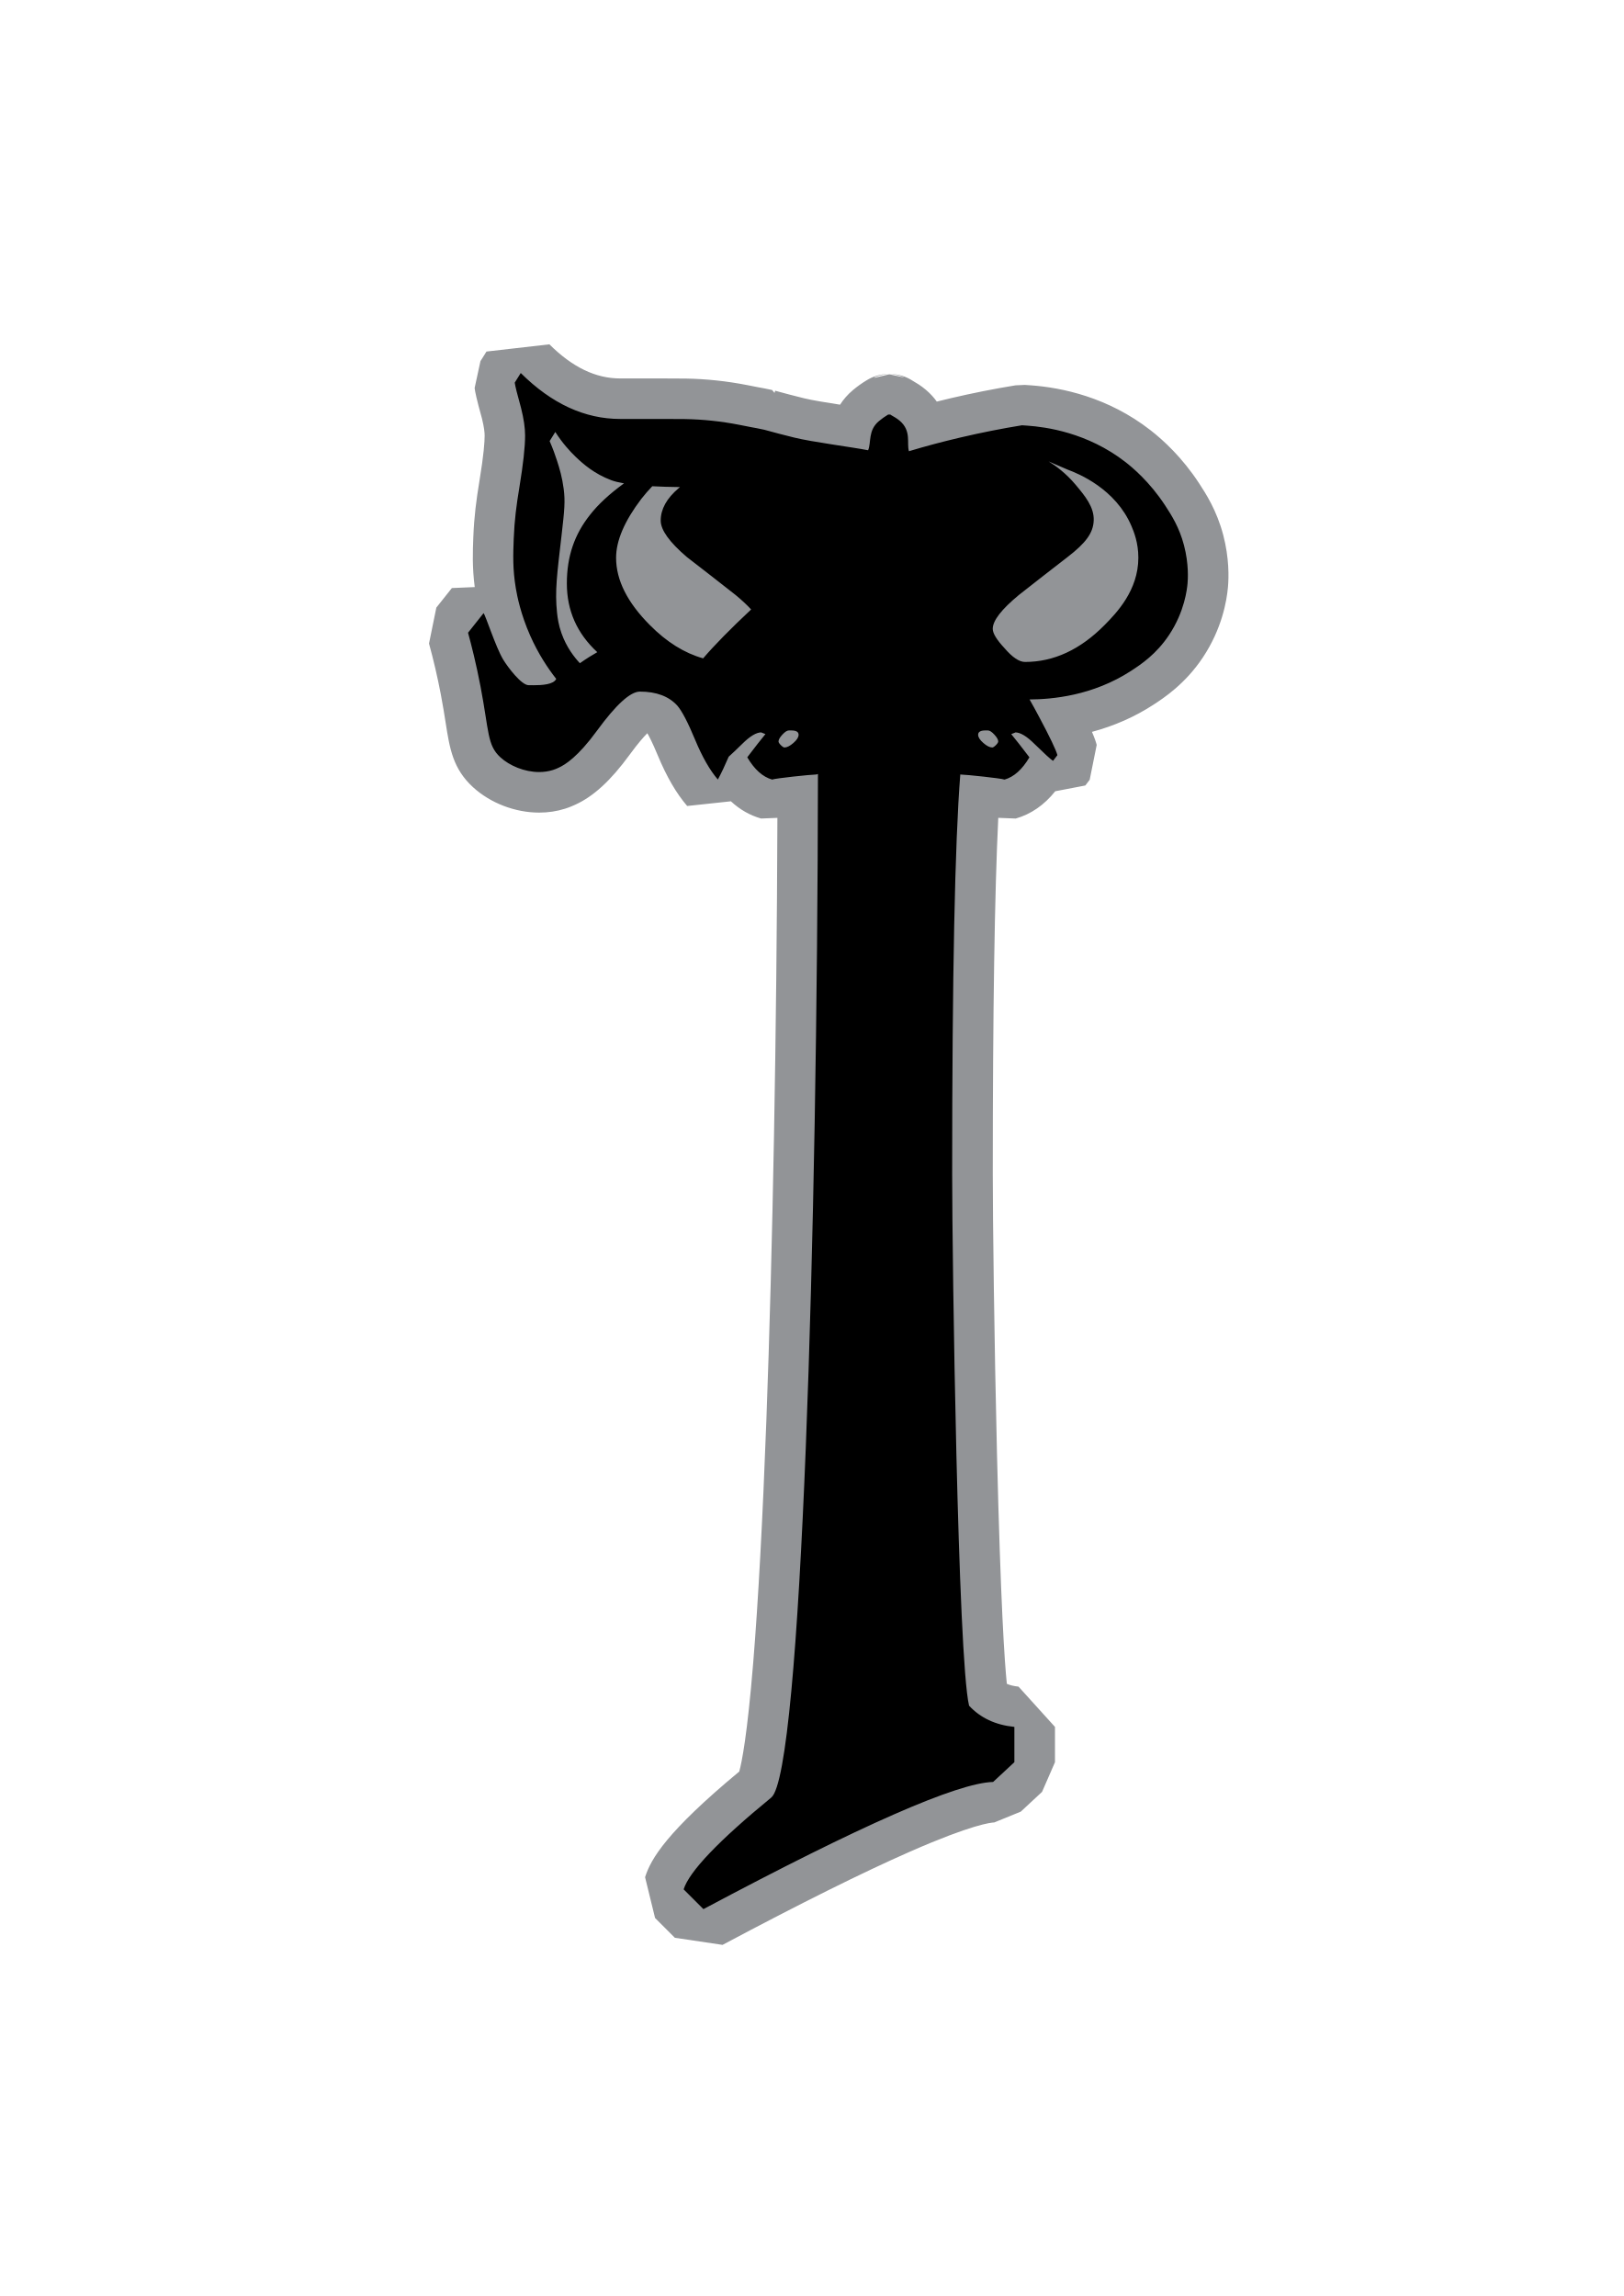
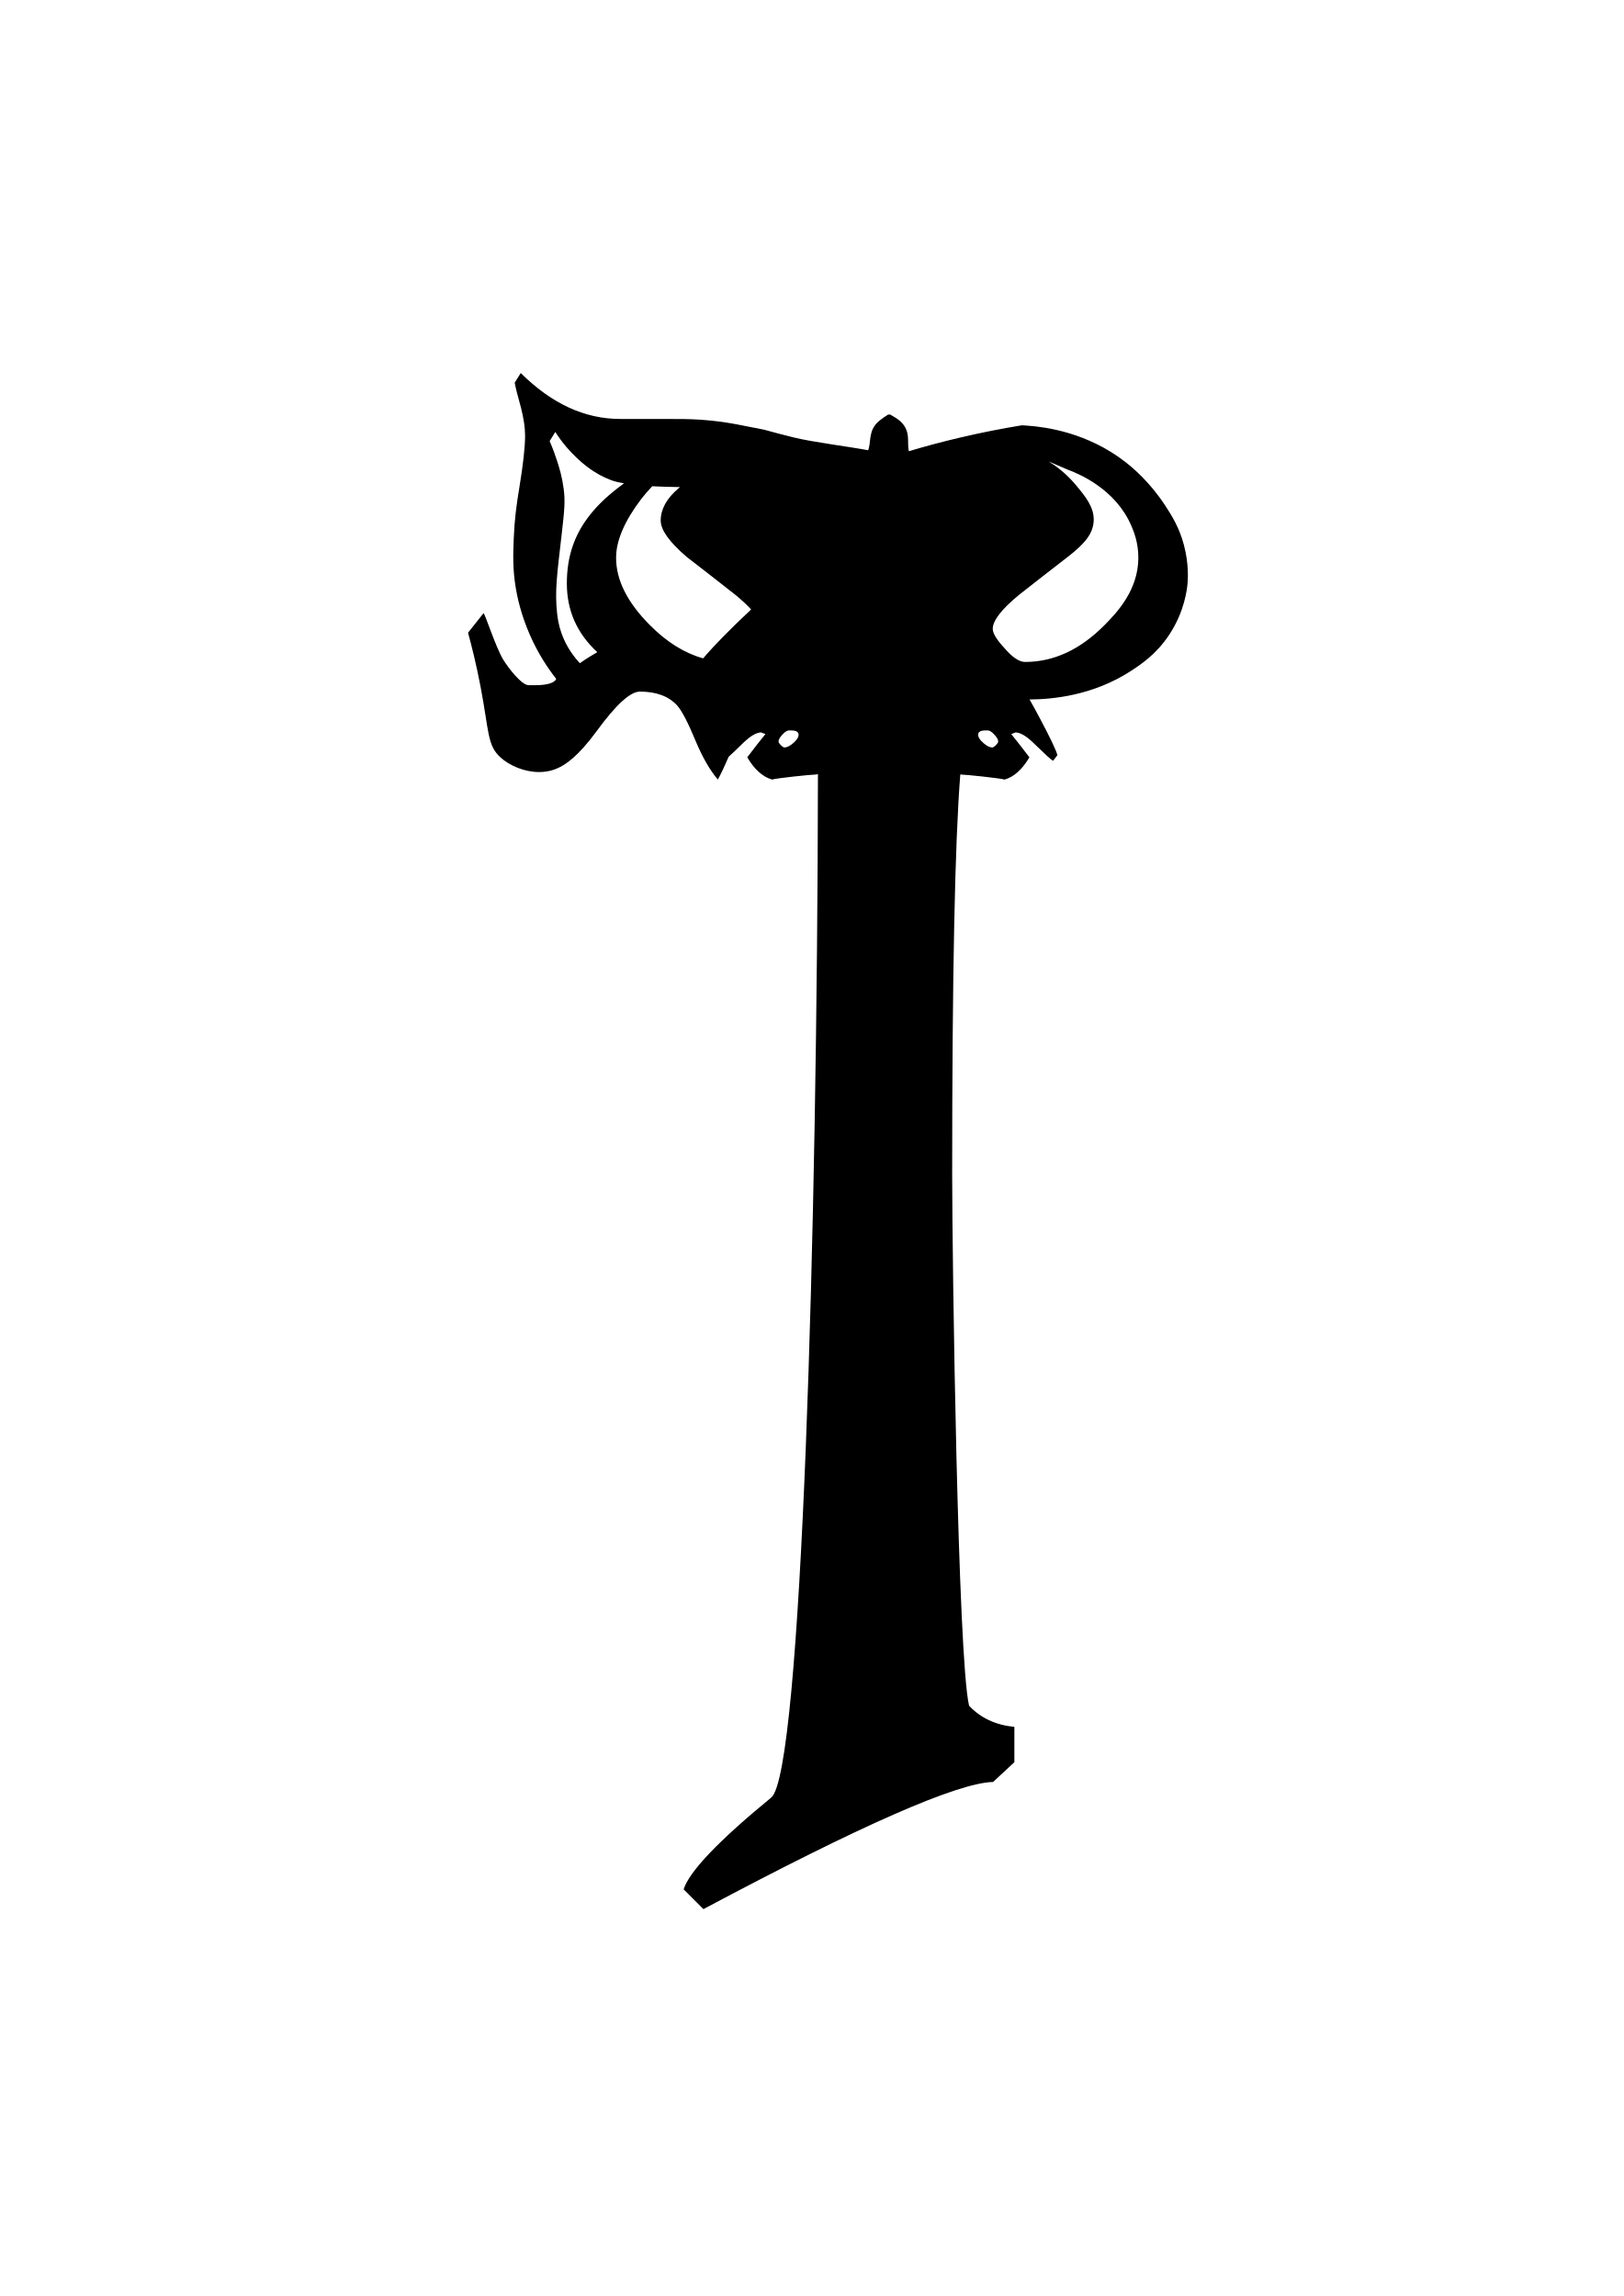
<svg xmlns="http://www.w3.org/2000/svg" id="Layer_1" data-name="Layer 1" viewBox="0 0 841.89 1190.55">
  <defs>
    <style>
      .cls-1 {
        fill: #000;
      }

      .cls-1, .cls-2 {
        stroke-width: 0px;
      }

      .cls-2 {
-         fill: #929497;
+         fill:rgb(255, 255, 255);
      }
    </style>
  </defs>
  <path class="cls-1" d="M357.29,997.39l-10.26-10.25-2.59-10.58c2.46-7.82,10.15-20.76,47.85-51.79,2.47-5.36,9.63-33.74,15.33-182.79,3.52-92.15,5.67-211.42,5.95-328.95-4.48.48-9.11,1.05-10.46,1.34.4-.09.7-.2.89-.28l-6.55.26c-5.2-1.48-9.86-4.55-13.94-9.17-.71,1.45-1.41,2.81-2.1,4.07l-17.19,1.85c-4.92-5.72-9.35-13.4-13.54-23.47-4.38-10.58-6.69-13.91-7.4-14.78-.95-1.03-3.54-3.52-10.73-3.69-1.19.66-5.62,3.7-14.6,16.01-8.56,11.73-16.46,19.12-24.14,22.58-1.06.48-2.26,1.02-3.99,1.56-3.24,1.03-6.71,1.55-10.29,1.55-9.77,0-20.19-3.99-27.2-10.41-7.75-7.1-8.93-14.66-10.89-27.18-.64-4.05-1.43-9.1-2.58-15.18-1.75-9.19-3.87-18.33-6.31-27.19l1.9-9.31,8.05-10.15,15.35-.65c-.27-1.28-.51-2.56-.73-3.84-1.91-11.21-1.57-19.76-1.25-28.02.4-10.25,1.48-18.33,3.08-28.05,1.86-11.27,2.8-19.69,2.8-25.04,0-3.07-.58-6.95-1.73-11.54-2.74-9.86-3.34-12.93-3.54-14.5l1.51-6.96,3.12-4.97,16.3-1.87c14.04,13.96,28.47,20.74,44.12,20.74h22.55c5.28,0,7.92,0,11.27.06,9.96.17,20.02,1.24,29.92,3.18l6,1.18c1.96.33,4.11.75,6.57,1.29l.43.08.63.76.16-.57c5.04,1.4,10.17,2.74,15.25,3.99,5.3,1.31,14.82,2.77,23.21,4.07,1.42.22,2.83.44,4.19.65,1.04-3.57,3.06-7.64,7.3-11.17,1.73-1.44,3.59-2.77,5.52-3.95.88-.57,2.99-1.82,5.97-1.82l.17.04c-.66.05-1.87.23-3.21.8l3.56-.73,3.47.73.02-.04c-1.29-.53-2.47-.71-3.14-.76l.21-.04c2.92,0,5.05,1.2,6.19,1.99l.26.15c1.37.79,3.25,1.88,5.21,3.54,3.9,3.32,5.91,6.96,6.95,10.34,4.8-1.3,9.72-2.53,15.2-3.82,10.79-2.54,21.82-4.73,32.76-6.51l2.39-.11,2.92.2c14.81,1.06,36.58,5.58,56.48,21.06,6.09,4.74,15.01,12.93,22.94,25.08,3.26,4.99,8.18,12.54,11.11,23.67,2.74,10.41,2.53,19.11,2.16,23.37-.55,6.29-2.74,18.78-11.3,31.65-7.98,12-17.54,18.23-22.68,21.57-14.01,9.12-28.72,13.43-41.45,15.29,5.66,10.89,7.08,14.72,7.67,16.97l-1.82,9.04-2.26,2.95-13.72,2.63c-.31-.19-.65-.4-1.06-.69-4.5,5.92-9.81,9.77-15.83,11.49l-6.55-.26c.2.07.49.19.89.28-1.34-.3-5.96-.86-10.43-1.34-2.29,37.46-3.44,103.26-3.44,195.94,0,47.56,2.97,237.7,7.96,270.27,3.87,3.28,8.76,5.18,14.85,5.79l9.45,10.45v18.3l-3.35,7.69-11.03,10.25-6.88,2.81c-11.54.3-46.16,11.77-145.52,64.71l-12.36-1.84ZM525.77,325.73c.53.73,1.38,1.78,2.7,3.2l.3.33c1.83,2.14,3.03,3.08,3.58,3.46,11.71-.26,22.45-5.49,32.81-15.97,5.06-5.12,14.48-14.65,14.51-27.56.01-5.83-1.82-10.17-2.71-12.26-.11-.25-.21-.5-.32-.74-2.23,8.24-8.38,14.48-16.74,20.94-8.62,6.66-17.06,13.23-25.08,19.54-5.6,4.64-8.03,7.55-9.05,9.05ZM333.32,276.92c-2.25,4.6-3.42,8.75-3.42,12.29,0,8.64,4.87,17.89,14.47,27.5,5.5,5.57,11.22,9.7,17.06,12.36,3.62-3.92,7.84-8.23,12.65-12.92-7.91-6.22-16.12-12.61-24.41-19.02l-.4-.32c-8.5-7.25-13.72-13.73-15.96-19.9ZM302.93,254.45c.14-.15.29-.29.43-.44-.17-.1-.34-.21-.5-.31.03.25.05.5.08.75Z" />
  <path class="cls-2" d="M270,193.44c15.96,15.86,33.13,23.8,51.52,23.8h22.55c5.23,0,7.83,0,11.1.06,9.43.16,18.82,1.17,28.07,2.98l6.15,1.21c1.95.33,4.07.75,6.31,1.24l.54.11s0,0,0,0c5.05,1.4,10.23,2.76,15.54,4.06,9.42,2.32,29.43,4.85,38.29,6.57,1.72-4.04-.18-10.3,5.65-15.15,1.5-1.25,3-2.29,4.43-3.16,0,0,.28-.19.34-.19,0,0,0,0,0,0,.02,0,.22.01.44.01.28,0,.61,0,.64-.02,0,0,0,0,0,0,.05,0,.43.29.43.29,1.43.85,2.93,1.62,4.43,2.9,6.27,5.33,3.53,11.74,4.81,15.82,8.71-2.62,16.73-4.77,26.55-7.08,11.21-2.64,21.92-4.72,32.04-6.37l2.92.2c9.39.67,31.01,3.52,50.74,18.87,3.36,2.61,12.5,10.12,20.59,22.53,3.31,5.07,7.31,11.31,9.75,20.6,2.61,9.92,2.02,17.89,1.85,19.79-.25,2.87-1.49,14.58-9.58,26.75-6.64,9.99-14.55,15.25-19.67,18.58-19.92,12.97-41.08,14.8-52.66,14.85,1.42,2.48,3.04,5.42,4.9,8.93,5.67,10.63,8.84,17.28,9.54,19.95l-2.26,2.95c-1.16-.69-4.33-3.59-9.54-8.68-4.05-4.05-7.4-6.07-10.06-6.07.23,0-.46.3-2.08.88,2.19,2.65,5.32,6.65,9.37,11.97v.17c-3.7,6.24-7.98,10.07-12.83,11.45-1.85-.69-20.21-2.6-22.47-2.6-.17,0-.32-.03-.48-.06-2.81,35.33-4.21,104.43-4.21,207.36,0,44.45,2.92,251.1,8.76,275.51,5.9,6.35,13.71,10.02,23.49,11v18.3l-11.03,10.25c-18.54.48-68.62,22.48-150.18,65.94l-10.26-10.25c2.92-9.27,18.07-25.16,45.43-47.61,15.79-12.95,23.89-294.7,24.2-530.75-.38.18-.81.3-1.29.3-2.26,0-20.62,1.91-22.47,2.6-4.86-1.38-9.13-5.21-12.83-11.45v-.17c4.04-5.32,7.17-9.32,9.37-11.97-1.62-.58-2.32-.88-2.08-.88-2.66,0-6.01,2.02-10.06,6.07-2.97,2.91-5.26,5.08-6.91,6.55-1.97,4.62-3.85,8.57-5.62,11.84-4.16-4.84-8.09-11.72-11.8-20.65-3.7-8.93-6.76-14.81-9.2-17.66-4.39-4.84-10.86-7.29-19.42-7.29-4.97,0-12.4,6.78-22.29,20.33-9.8,13.42-16.35,17.57-19.98,19.2-.93.42-1.7.77-2.83,1.12-2.31.73-4.71,1.06-7.13,1.06-7.65,0-15.36-3.3-20.11-7.65-6.87-6.3-5.81-13.23-10.26-36.58-2.31-12.11-4.8-21.83-6.5-28.01,2.68-3.38,5.37-6.77,8.05-10.15,1.04,1.1,6.21,17.39,10.13,24,2.55,4.2,9.53,13.35,13.23,13.35.68,0,1.6.02,2.65.02,4.13,0,10.27-.3,11.66-3.28-4.28-5.45-9.3-12.95-13.53-22.52-4.9-11.09-6.72-20.4-7.39-24.33-1.72-10.13-1.42-17.81-1.11-25.85.38-9.75,1.38-17.27,2.95-26.75,1.96-11.89,2.94-20.81,2.94-26.75,0-3.98-.69-8.71-2.08-14.22-1.96-7.04-3.06-11.45-3.29-13.2l3.12-4.98M300.64,343.89c3.52-2.48,6.6-4.35,9.02-5.72-10.51-9.7-15.78-21.57-15.78-35.64s3.99-25.46,11.96-35.5c4.24-5.46,10.15-10.93,17.67-16.39-2.75-.47-4.99-1.03-6.68-1.67-8.66-3.29-14.33-8.21-18.43-12.14-2.96-2.84-6.81-7.05-10.51-12.84-.98,1.58-1.95,3.15-2.93,4.73,1.73,3.99,2.97,7.49,3.85,10.24,1.28,3.99,2.65,8.46,3.44,14.61.82,6.4.43,10.69-1.15,24.35-2.28,19.74-3.51,28.53-2.3,39.85.31,2.87.82,6.4,2.3,10.57,2.6,7.34,6.68,12.5,9.52,15.54M531.42,343.24c14.88,0,28.62-6.37,41.21-19.1,6.29-6.36,17.51-18.03,17.54-34.92.02-7.82-2.38-13.65-3.54-16.37-8.22-19.41-27.56-27.29-33.08-29.32-3.3-1.42-6.6-2.85-9.9-4.27,3.61,2.23,8.93,6.04,13.97,12.06,4.87,5.81,9.71,11.6,9.41,18.62-.28,6.46-4.07,11.58-13.55,18.9-8.5,6.56-16.92,13.12-25.25,19.68-9.03,7.46-13.55,13.31-13.55,17.55,0,2.32,2.03,5.66,6.11,10.03,4.08,4.76,7.63,7.14,10.63,7.14M364.54,341.37c5.87-6.85,14.17-15.3,24.88-25.34-2.09-2.29-4.77-4.8-8.07-7.52-8.34-6.56-16.75-13.12-25.26-19.68-9.04-7.72-13.55-14.01-13.55-18.9,0-5.92,3.09-11.51,9.3-16.78.24-.2.44-.38.68-.58-5.32-.06-10.11-.21-14.35-.44-1.93,2.02-3.84,4.19-5.73,6.62-8.69,11.45-13.03,21.61-13.03,30.48,0,11.58,5.85,23.22,17.54,34.92,8.66,8.75,17.85,14.5,27.59,17.23M514.4,387.59c.47,0,1.1-.41,1.91-1.21.8-.8,1.21-1.44,1.21-1.91,0-.93-.67-2.12-2-3.56-1.33-1.44-2.46-2.16-3.38-2.16h-1.21c-2.55,0-3.82.75-3.82,2.24,0,1.27.9,2.7,2.69,4.25,1.79,1.57,3.32,2.34,4.59,2.34M406.74,387.59c1.27,0,2.8-.78,4.6-2.34,1.79-1.55,2.69-2.98,2.69-4.25,0-1.5-1.27-2.24-3.82-2.24h-1.21c-.92,0-2.05.72-3.38,2.16-1.33,1.44-2,2.63-2,3.56,0,.47.41,1.1,1.21,1.91.81.8,1.45,1.21,1.91,1.21M284.81,178.55l-32.6,3.74-3.12,4.98-3.02,13.94c.28,2.12.94,5.51,3.8,15.79,1.14,4.59,1.39,7.35,1.39,8.85,0,3.29-.46,10-2.66,23.33-1.67,10.12-2.79,18.56-3.21,29.35-.29,7.39-.61,15.64.74,25.89l-11.85.5-4.27,5.37-3.79,4.77-3.8,18.63c2.36,8.59,4.42,17.46,6.12,26.37,1.13,5.91,1.87,10.66,2.53,14.84,2.08,13.25,3.72,23.71,14.17,33.29,9,8.24,21.82,13.17,34.29,13.17,4.66,0,9.19-.68,13.46-2.04,2.31-.73,3.94-1.47,5.14-2.01,9.52-4.29,18.51-12.54,28.31-25.97,4.34-5.95,7.34-9.31,9.16-11.14.82,1.37,2.57,4.63,5.39,11.42,4.62,11.13,9.62,19.73,15.28,26.31l22.66-2.43c4.64,4.3,9.87,7.29,15.65,8.93l8.46-.34c-.37,111.34-2.42,223.97-5.71,312.19-1.93,51.77-4.23,94.13-6.83,125.9-3.09,37.69-5.9,51.59-7.23,56.41-37.58,31.23-45.82,45.23-48.83,54.8l5.18,21.16,10.26,10.25,24.73,3.68c40.14-21.39,72.87-37.67,97.29-48.39,32.15-14.12,41.92-15.04,43.56-15.09l13.76-5.61,11.03-10.25,6.7-15.38v-18.3l-18.9-20.89c-2.59-.26-4.54-.79-6.06-1.46-1.18-11.38-3.22-41.37-5.11-119.42-1.43-58.82-2.18-121.85-2.18-144.74,0-84.42.96-146.41,2.85-184.87l9.06.36c7.89-2.25,14.76-7,20.48-14.15l15.59-2.99,2.26-2.95,3.64-18.09c-.44-1.69-1.14-3.73-2.46-6.76,11.47-3.07,22.19-7.78,31.81-14.04,5.36-3.49,16.52-10.76,25.7-24.56,9.85-14.82,12.38-29.27,13.01-36.56.43-4.94.68-15-2.47-26.95-3.36-12.77-9.06-21.51-12.47-26.73-8.72-13.37-18.56-22.4-25.29-27.63-21.98-17.1-45.92-22.07-62.13-23.24h-.09s-2.92-.2-2.92-.2l-4.78.22c-11.18,1.82-22.45,4.06-33.48,6.65-2.53.6-4.96,1.18-7.33,1.78-1.48-2.07-3.32-4.12-5.61-6.07-2.69-2.29-5.14-3.7-6.76-4.64l-.03-.02c-3.59-2.35-7.51-3.54-11.68-3.54l-.13.03c1.39.05,4.09.33,7.12,1.59l-.04.09-7.49-1.59-7.62,1.8-.1-.24c3.26-1.39,6.18-1.62,7.27-1.66l-.1-.02c-4.05,0-7.91,1.14-11.46,3.38-2.36,1.44-4.62,3.06-6.74,4.83-2.92,2.43-5.12,5.05-6.78,7.66-6.97-1.08-14.58-2.31-18.7-3.33-4.98-1.23-10.01-2.54-14.96-3.91l-.32,1.14-1.25-1.52-.32-.06c-2.52-.55-4.75-.99-6.8-1.34l-5.87-1.15c-10.5-2.06-21.18-3.19-31.76-3.37-3.44-.06-6.12-.06-11.45-.06h-22.55c-12.73,0-24.74-5.79-36.72-17.69h0Z" />
</svg>
